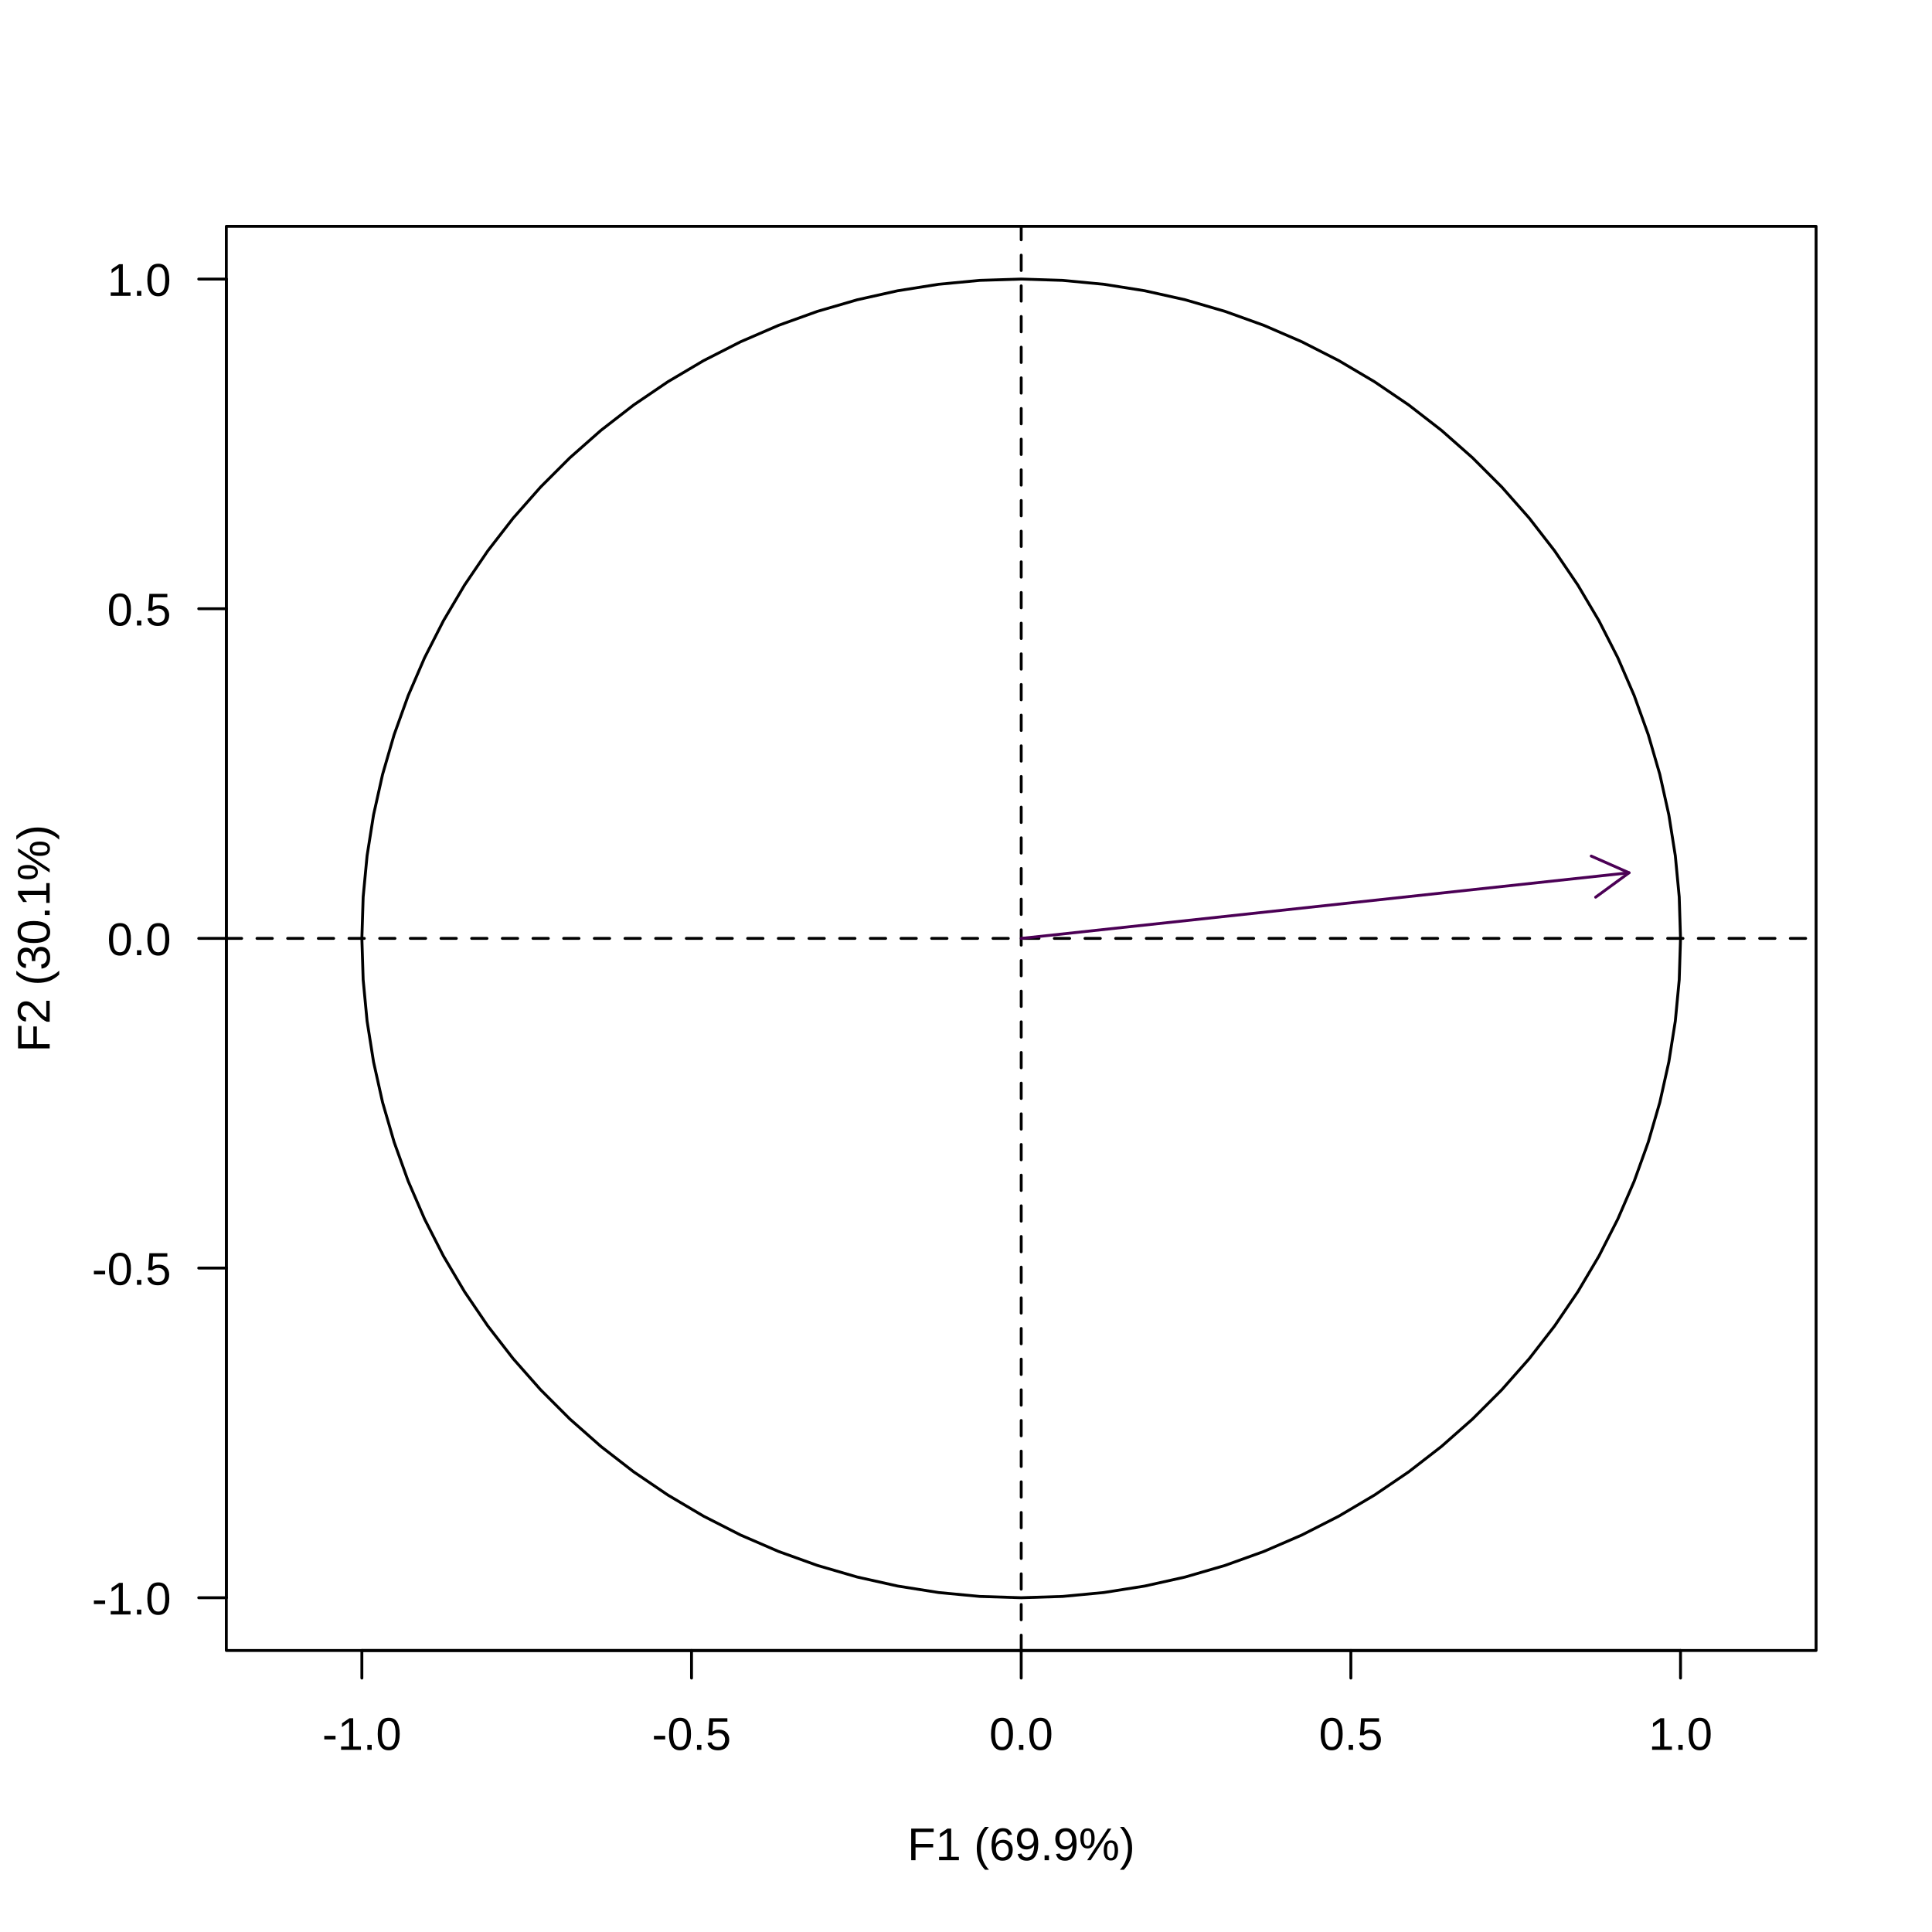
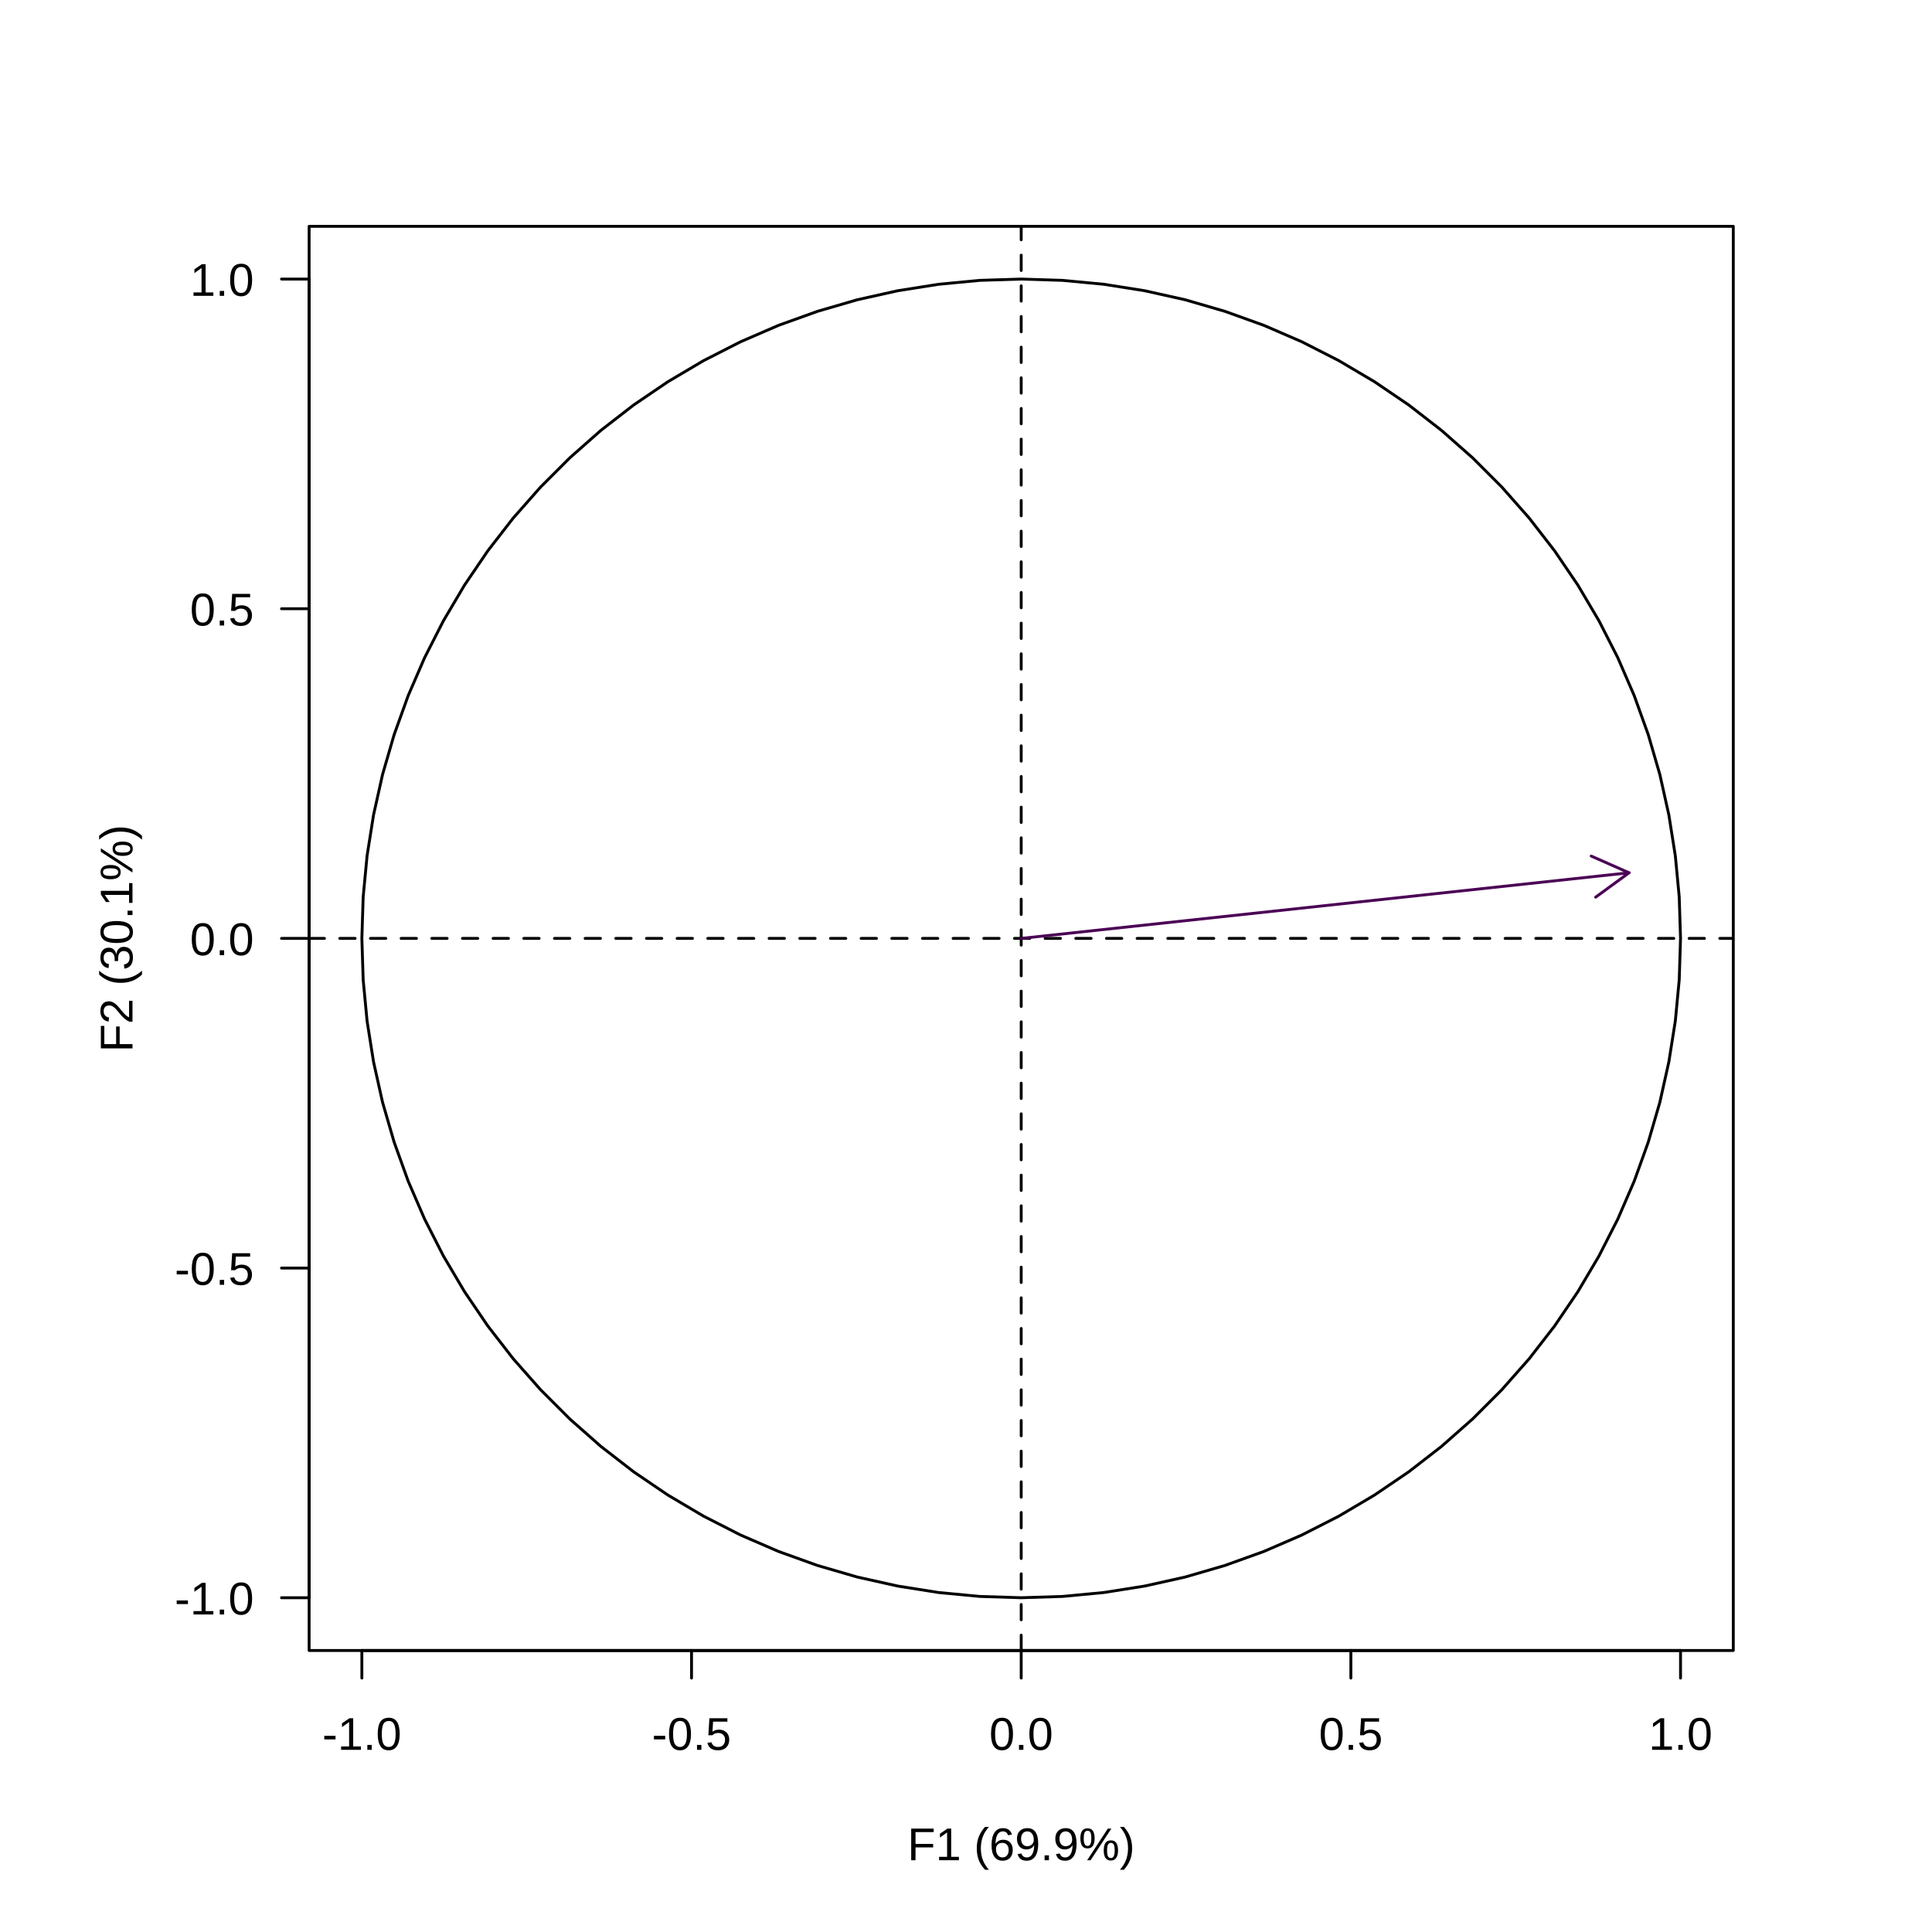
<svg xmlns="http://www.w3.org/2000/svg" class="svglite" width="504.00pt" height="504.00pt" viewBox="0 0 504.00 504.00">
  <defs>
    <style type="text/css">
    .svglite line, .svglite polyline, .svglite polygon, .svglite path, .svglite rect, .svglite circle {
      fill: none;
      stroke: #000000;
      stroke-linecap: round;
      stroke-linejoin: round;
      stroke-miterlimit: 10.00;
    }
    .svglite text {
      white-space: pre;
    }
  </style>
  </defs>
  <rect width="100%" height="100%" style="stroke: none; fill: #FFFFFF;" />
  <defs>
    <clipPath id="cpMC4wMHw1MDQuMDB8MC4wMHw1MDQuMDA=">
      <rect x="0.00" y="0.00" width="504.00" height="504.00" />
    </clipPath>
  </defs>
  <g clip-path="url(#cpMC4wMHw1MDQuMDB8MC4wMHw1MDQuMDA=)">
</g>
  <defs>
-     <clipPath id="cpNTkuMDR8NDczLjc2fDU5LjA0fDQzMC41Ng==">
-       <rect x="59.04" y="59.04" width="414.72" height="371.52" />
+     <clipPath id="cpODAuNjR8NDUyLjE2fDU5LjA0fDQzMC41Ng==">
+       <rect x="80.64" y="59.04" width="371.52" height="371.52" />
    </clipPath>
  </defs>
-   <g clip-path="url(#cpNTkuMDR8NDczLjc2fDU5LjA0fDQzMC41Ng==)">
-     <line x1="59.04" y1="244.80" x2="473.76" y2="244.80" style="stroke-width: 0.75; stroke-dasharray: 4.00,4.00;" />
+   <g clip-path="url(#cpODAuNjR8NDUyLjE2fDU5LjA0fDQzMC41Ng==)">
+     <line x1="80.64" y1="244.80" x2="452.16" y2="244.80" style="stroke-width: 0.75; stroke-dasharray: 4.00,4.00;" />
    <line x1="266.40" y1="430.56" x2="266.40" y2="59.04" style="stroke-width: 0.75; stroke-dasharray: 4.00,4.00;" />
    <polygon points="438.40,244.80 438.06,234.00 437.04,223.24 435.35,212.57 433.00,202.03 429.98,191.65 426.32,181.48 422.03,171.57 417.12,161.94 411.62,152.64 405.55,143.70 398.93,135.16 391.78,127.06 384.14,119.42 376.04,112.27 367.50,105.65 358.56,99.58 349.26,94.08 339.63,89.17 329.72,84.88 319.55,81.22 309.17,78.20 298.63,75.85 287.96,74.16 277.20,73.14 266.40,72.80 255.60,73.14 244.84,74.16 234.17,75.85 223.63,78.20 213.25,81.22 203.08,84.88 193.17,89.17 183.54,94.08 174.24,99.58 165.30,105.65 156.76,112.27 148.66,119.42 141.02,127.06 133.87,135.16 127.25,143.70 121.18,152.64 115.68,161.94 110.77,171.57 106.48,181.48 102.82,191.65 99.80,202.03 97.45,212.57 95.76,223.24 94.74,234.00 94.40,244.80 94.74,255.60 95.76,266.36 97.45,277.03 99.80,287.57 102.82,297.95 106.48,308.12 110.77,318.03 115.68,327.66 121.18,336.96 127.25,345.90 133.87,354.44 141.02,362.54 148.66,370.18 156.76,377.33 165.30,383.95 174.24,390.02 183.54,395.52 193.17,400.43 203.08,404.72 213.25,408.38 223.63,411.40 234.17,413.75 244.84,415.44 255.60,416.46 266.40,416.80 277.20,416.46 287.96,415.44 298.63,413.75 309.17,411.40 319.55,408.38 329.72,404.72 339.63,400.43 349.26,395.52 358.56,390.02 367.50,383.95 376.04,377.33 384.14,370.18 391.78,362.54 398.93,354.44 405.55,345.90 411.62,336.96 417.12,327.66 422.03,318.03 426.32,308.12 429.98,297.95 433.00,287.57 435.35,277.03 437.04,266.36 438.06,255.60 " style="stroke-width: 0.75;" />
    <line x1="266.40" y1="244.80" x2="424.97" y2="227.68" style="stroke-width: 0.75; stroke: #4B0055;" />
    <polyline points="416.25,234.05 424.97,227.68 415.10,223.32 " style="stroke-width: 0.75; stroke: #4B0055;" />
  </g>
  <g clip-path="url(#cpMC4wMHw1MDQuMDB8MC4wMHw1MDQuMDA=)">
    <line x1="94.40" y1="430.56" x2="438.40" y2="430.56" style="stroke-width: 0.75;" />
    <line x1="94.40" y1="430.56" x2="94.40" y2="437.76" style="stroke-width: 0.75;" />
    <line x1="180.40" y1="430.56" x2="180.40" y2="437.76" style="stroke-width: 0.75;" />
    <line x1="266.40" y1="430.56" x2="266.40" y2="437.76" style="stroke-width: 0.75;" />
    <line x1="352.40" y1="430.56" x2="352.40" y2="437.76" style="stroke-width: 0.75;" />
    <line x1="438.40" y1="430.56" x2="438.40" y2="437.76" style="stroke-width: 0.75;" />
    <text x="94.40" y="456.48" text-anchor="middle" style="font-size: 12.00px; font-family: &quot;Arial&quot;;" textLength="23.43px" lengthAdjust="spacingAndGlyphs">-1.0</text>
    <text x="180.40" y="456.48" text-anchor="middle" style="font-size: 12.00px; font-family: &quot;Arial&quot;;" textLength="23.43px" lengthAdjust="spacingAndGlyphs">-0.5</text>
    <text x="266.40" y="456.48" text-anchor="middle" style="font-size: 12.00px; font-family: &quot;Arial&quot;;" textLength="19.09px" lengthAdjust="spacingAndGlyphs">0.0</text>
    <text x="352.40" y="456.48" text-anchor="middle" style="font-size: 12.00px; font-family: &quot;Arial&quot;;" textLength="19.09px" lengthAdjust="spacingAndGlyphs">0.5</text>
    <text x="438.40" y="456.48" text-anchor="middle" style="font-size: 12.00px; font-family: &quot;Arial&quot;;" textLength="19.09px" lengthAdjust="spacingAndGlyphs">1.0</text>
-     <line x1="59.04" y1="416.80" x2="59.04" y2="72.80" style="stroke-width: 0.75;" />
-     <line x1="59.04" y1="416.80" x2="51.84" y2="416.80" style="stroke-width: 0.75;" />
-     <line x1="59.04" y1="330.80" x2="51.84" y2="330.80" style="stroke-width: 0.75;" />
-     <line x1="59.04" y1="244.80" x2="51.84" y2="244.80" style="stroke-width: 0.75;" />
-     <line x1="59.04" y1="158.80" x2="51.84" y2="158.80" style="stroke-width: 0.75;" />
-     <line x1="59.04" y1="72.80" x2="51.84" y2="72.80" style="stroke-width: 0.75;" />
-     <text x="44.64" y="421.17" text-anchor="end" style="font-size: 12.00px; font-family: &quot;Arial&quot;;" textLength="23.43px" lengthAdjust="spacingAndGlyphs">-1.0</text>
-     <text x="44.64" y="335.17" text-anchor="end" style="font-size: 12.00px; font-family: &quot;Arial&quot;;" textLength="23.43px" lengthAdjust="spacingAndGlyphs">-0.5</text>
-     <text x="44.64" y="249.17" text-anchor="end" style="font-size: 12.00px; font-family: &quot;Arial&quot;;" textLength="19.09px" lengthAdjust="spacingAndGlyphs">0.0</text>
-     <text x="44.64" y="163.17" text-anchor="end" style="font-size: 12.00px; font-family: &quot;Arial&quot;;" textLength="19.09px" lengthAdjust="spacingAndGlyphs">0.5</text>
-     <text x="44.64" y="77.17" text-anchor="end" style="font-size: 12.00px; font-family: &quot;Arial&quot;;" textLength="19.09px" lengthAdjust="spacingAndGlyphs">1.0</text>
-     <polygon points="59.04,430.56 473.76,430.56 473.76,59.04 59.04,59.04 " style="stroke-width: 0.75;" />
+     <line x1="80.64" y1="416.80" x2="80.64" y2="72.80" style="stroke-width: 0.75;" />
+     <line x1="80.64" y1="416.80" x2="73.44" y2="416.80" style="stroke-width: 0.75;" />
+     <line x1="80.64" y1="330.80" x2="73.44" y2="330.80" style="stroke-width: 0.75;" />
+     <line x1="80.64" y1="244.80" x2="73.44" y2="244.80" style="stroke-width: 0.75;" />
+     <line x1="80.64" y1="158.80" x2="73.44" y2="158.80" style="stroke-width: 0.75;" />
+     <line x1="80.64" y1="72.80" x2="73.44" y2="72.80" style="stroke-width: 0.75;" />
+     <text x="66.24" y="421.17" text-anchor="end" style="font-size: 12.00px; font-family: &quot;Arial&quot;;" textLength="23.43px" lengthAdjust="spacingAndGlyphs">-1.0</text>
+     <text x="66.24" y="335.17" text-anchor="end" style="font-size: 12.00px; font-family: &quot;Arial&quot;;" textLength="23.43px" lengthAdjust="spacingAndGlyphs">-0.5</text>
+     <text x="66.24" y="249.17" text-anchor="end" style="font-size: 12.00px; font-family: &quot;Arial&quot;;" textLength="19.09px" lengthAdjust="spacingAndGlyphs">0.0</text>
+     <text x="66.24" y="163.17" text-anchor="end" style="font-size: 12.00px; font-family: &quot;Arial&quot;;" textLength="19.09px" lengthAdjust="spacingAndGlyphs">0.5</text>
+     <text x="66.24" y="77.17" text-anchor="end" style="font-size: 12.00px; font-family: &quot;Arial&quot;;" textLength="19.09px" lengthAdjust="spacingAndGlyphs">1.0</text>
+     <polygon points="80.64,430.56 452.16,430.56 452.16,59.04 80.64,59.04 " style="stroke-width: 0.75;" />
    <text x="266.40" y="485.28" text-anchor="middle" style="font-size: 12.00px; font-family: &quot;Arial&quot;;" textLength="65.86px" lengthAdjust="spacingAndGlyphs">F1 (69.9%)</text>
-     <text transform="translate(12.96,244.80) rotate(-90)" text-anchor="middle" style="font-size: 12.00px; font-family: &quot;Arial&quot;;" textLength="65.86px" lengthAdjust="spacingAndGlyphs">F2 (30.1%)</text>
+     <text transform="translate(34.56,244.80) rotate(-90)" text-anchor="middle" style="font-size: 12.00px; font-family: &quot;Arial&quot;;" textLength="65.86px" lengthAdjust="spacingAndGlyphs">F2 (30.1%)</text>
  </g>
</svg>
